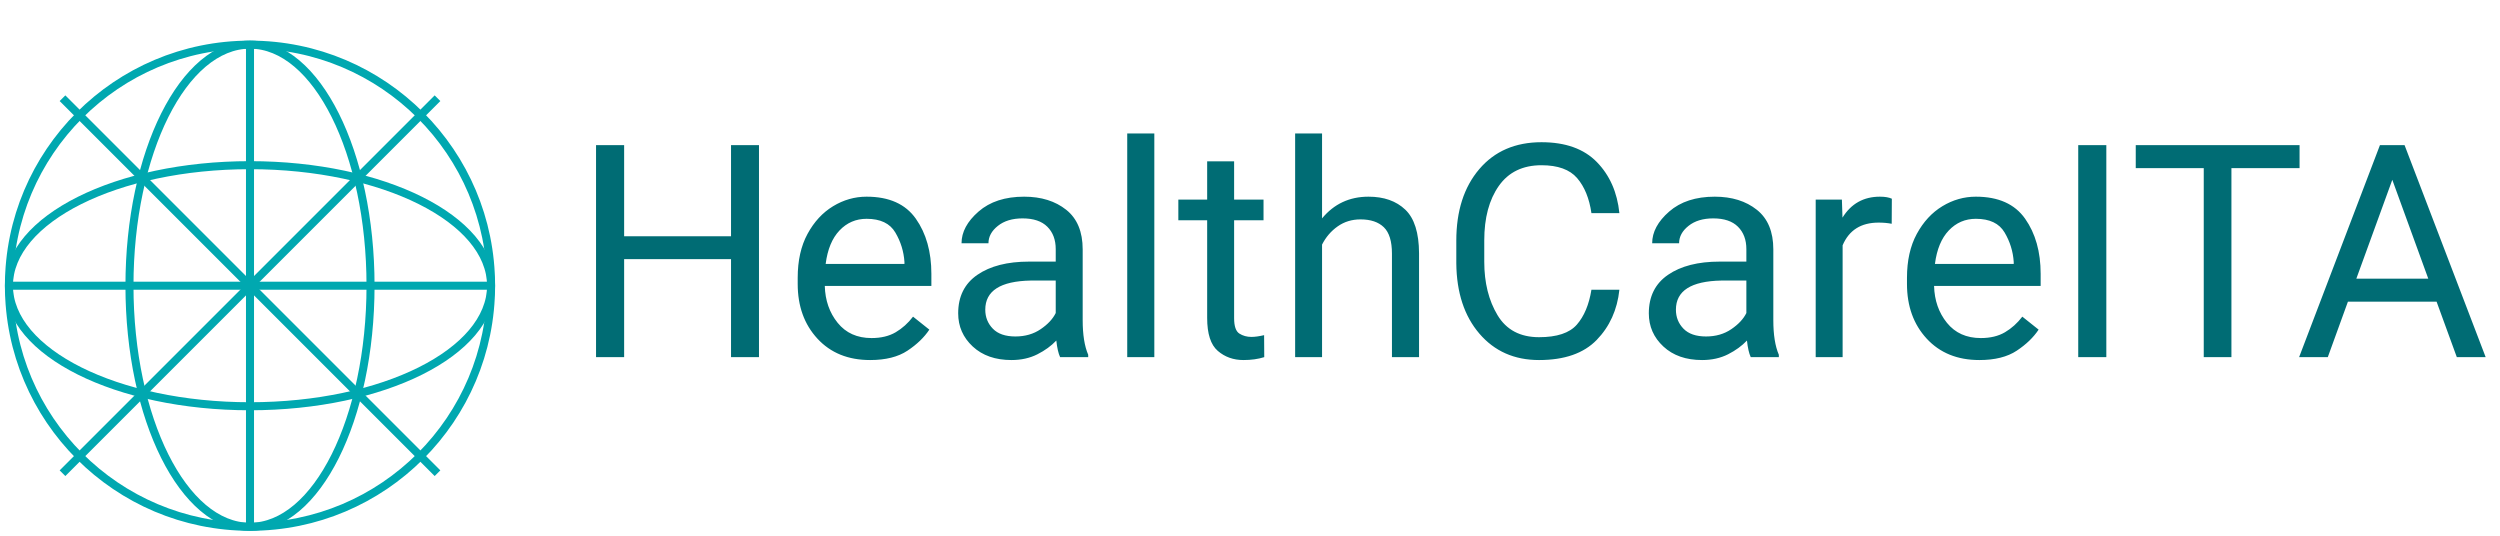
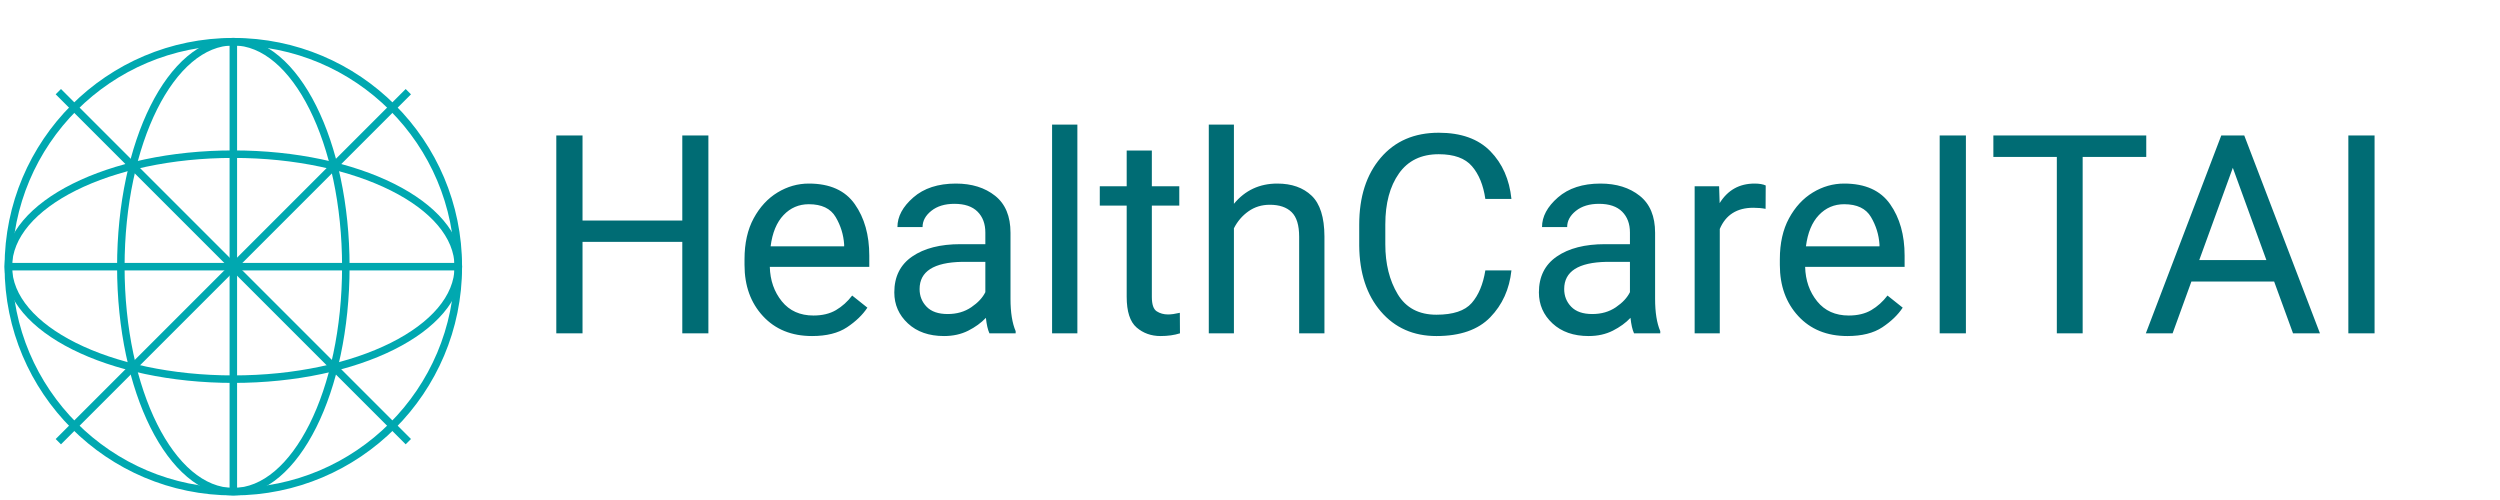
- <svg xmlns="http://www.w3.org/2000/svg" width="1400" height="300" viewBox="0 0 1400 300" role="img" aria-labelledby="title desc">
+ <svg xmlns="http://www.w3.org/2000/svg" width="1500" height="300" viewBox="0 0 1500 300" role="img" aria-labelledby="title desc">
  <defs>
    <style>
      .globe-line { stroke:#00A8B0; stroke-width:3; fill:none; }
      .globe-circle { stroke:#00A8B0; stroke-width:3; fill:none; }
      .brand-text { font-family: 'Segoe UI', Roboto, sans-serif; font-weight: 1300; font-size:167px; fill:#006C74; }
    </style>
  </defs>
  <g transform="translate(140,160) scale(1.5)">
    <circle r="90" class="globe-circle" />
    <ellipse rx="45" ry="90" class="globe-line" />
    <ellipse rx="90" ry="45" class="globe-line" />
    <path d="M -70,-70 L 70,70" class="globe-line" />
    <path d="M 70,-70 L -70,70" class="globe-line" />
    <path d="M -90,0 L 90,0" class="globe-line" />
    <path d="M 0,-90 L 0,90" class="globe-line" />
  </g>
  <text x="320" y="200" class="brand-text">HealthCareITAI</text>
</svg>
